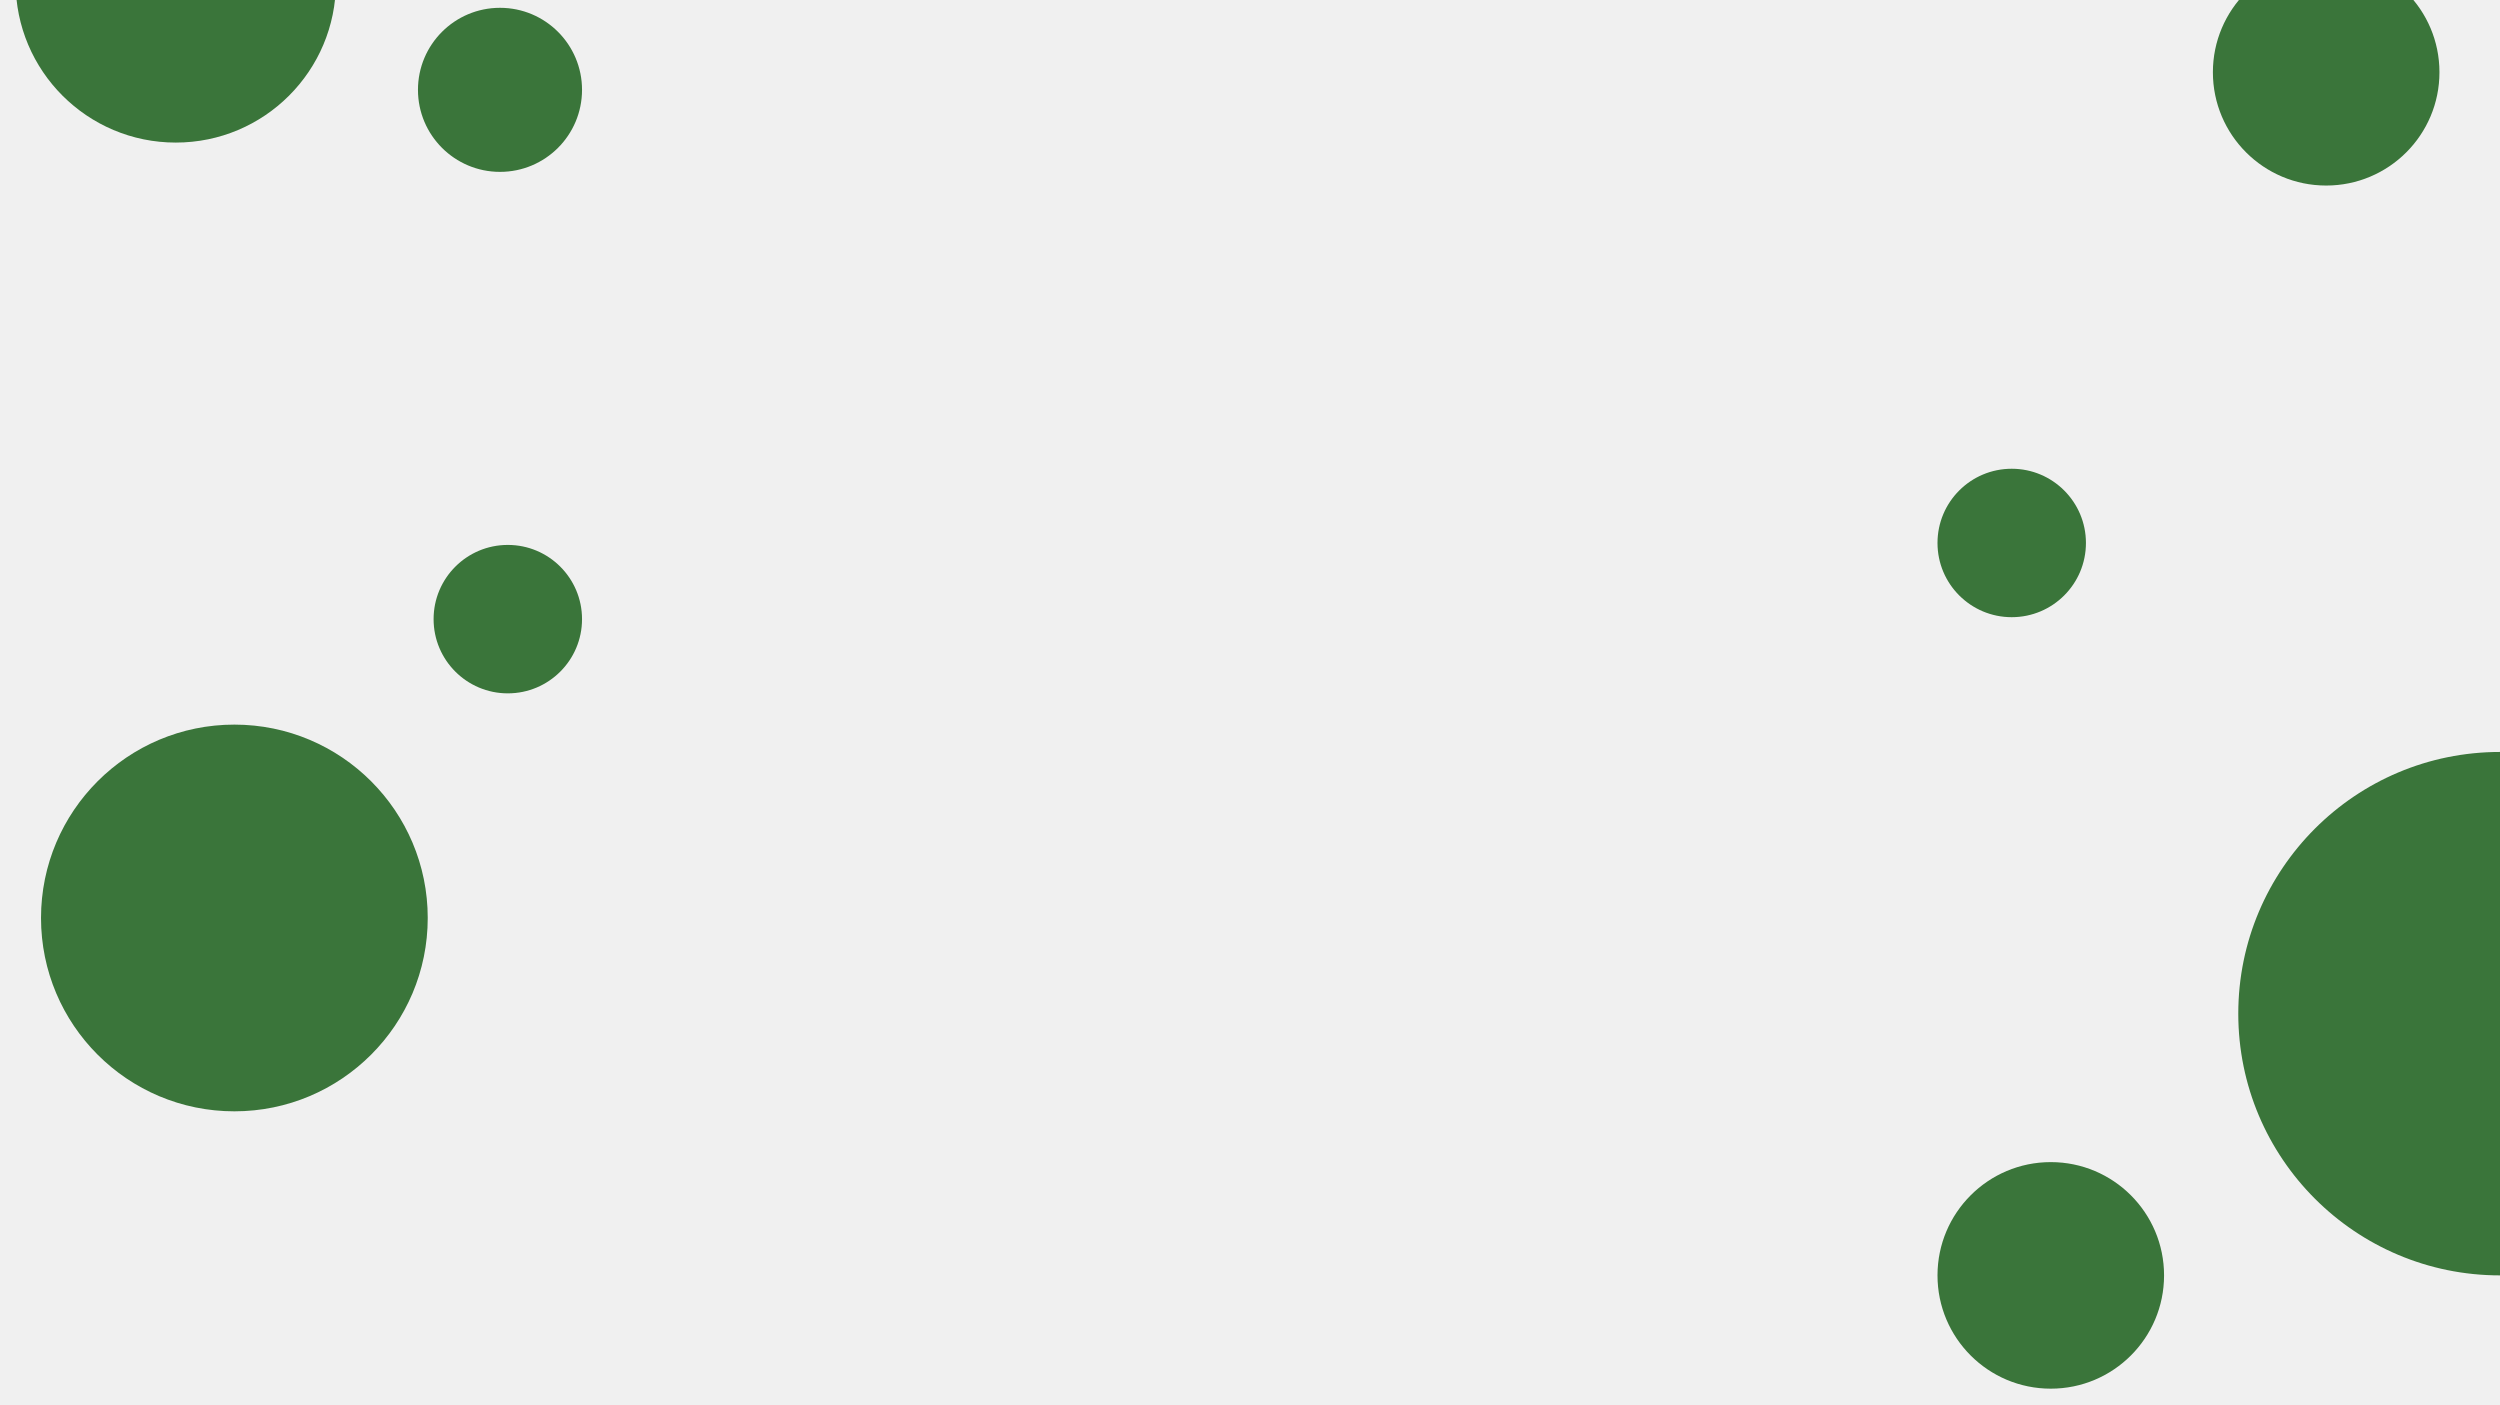
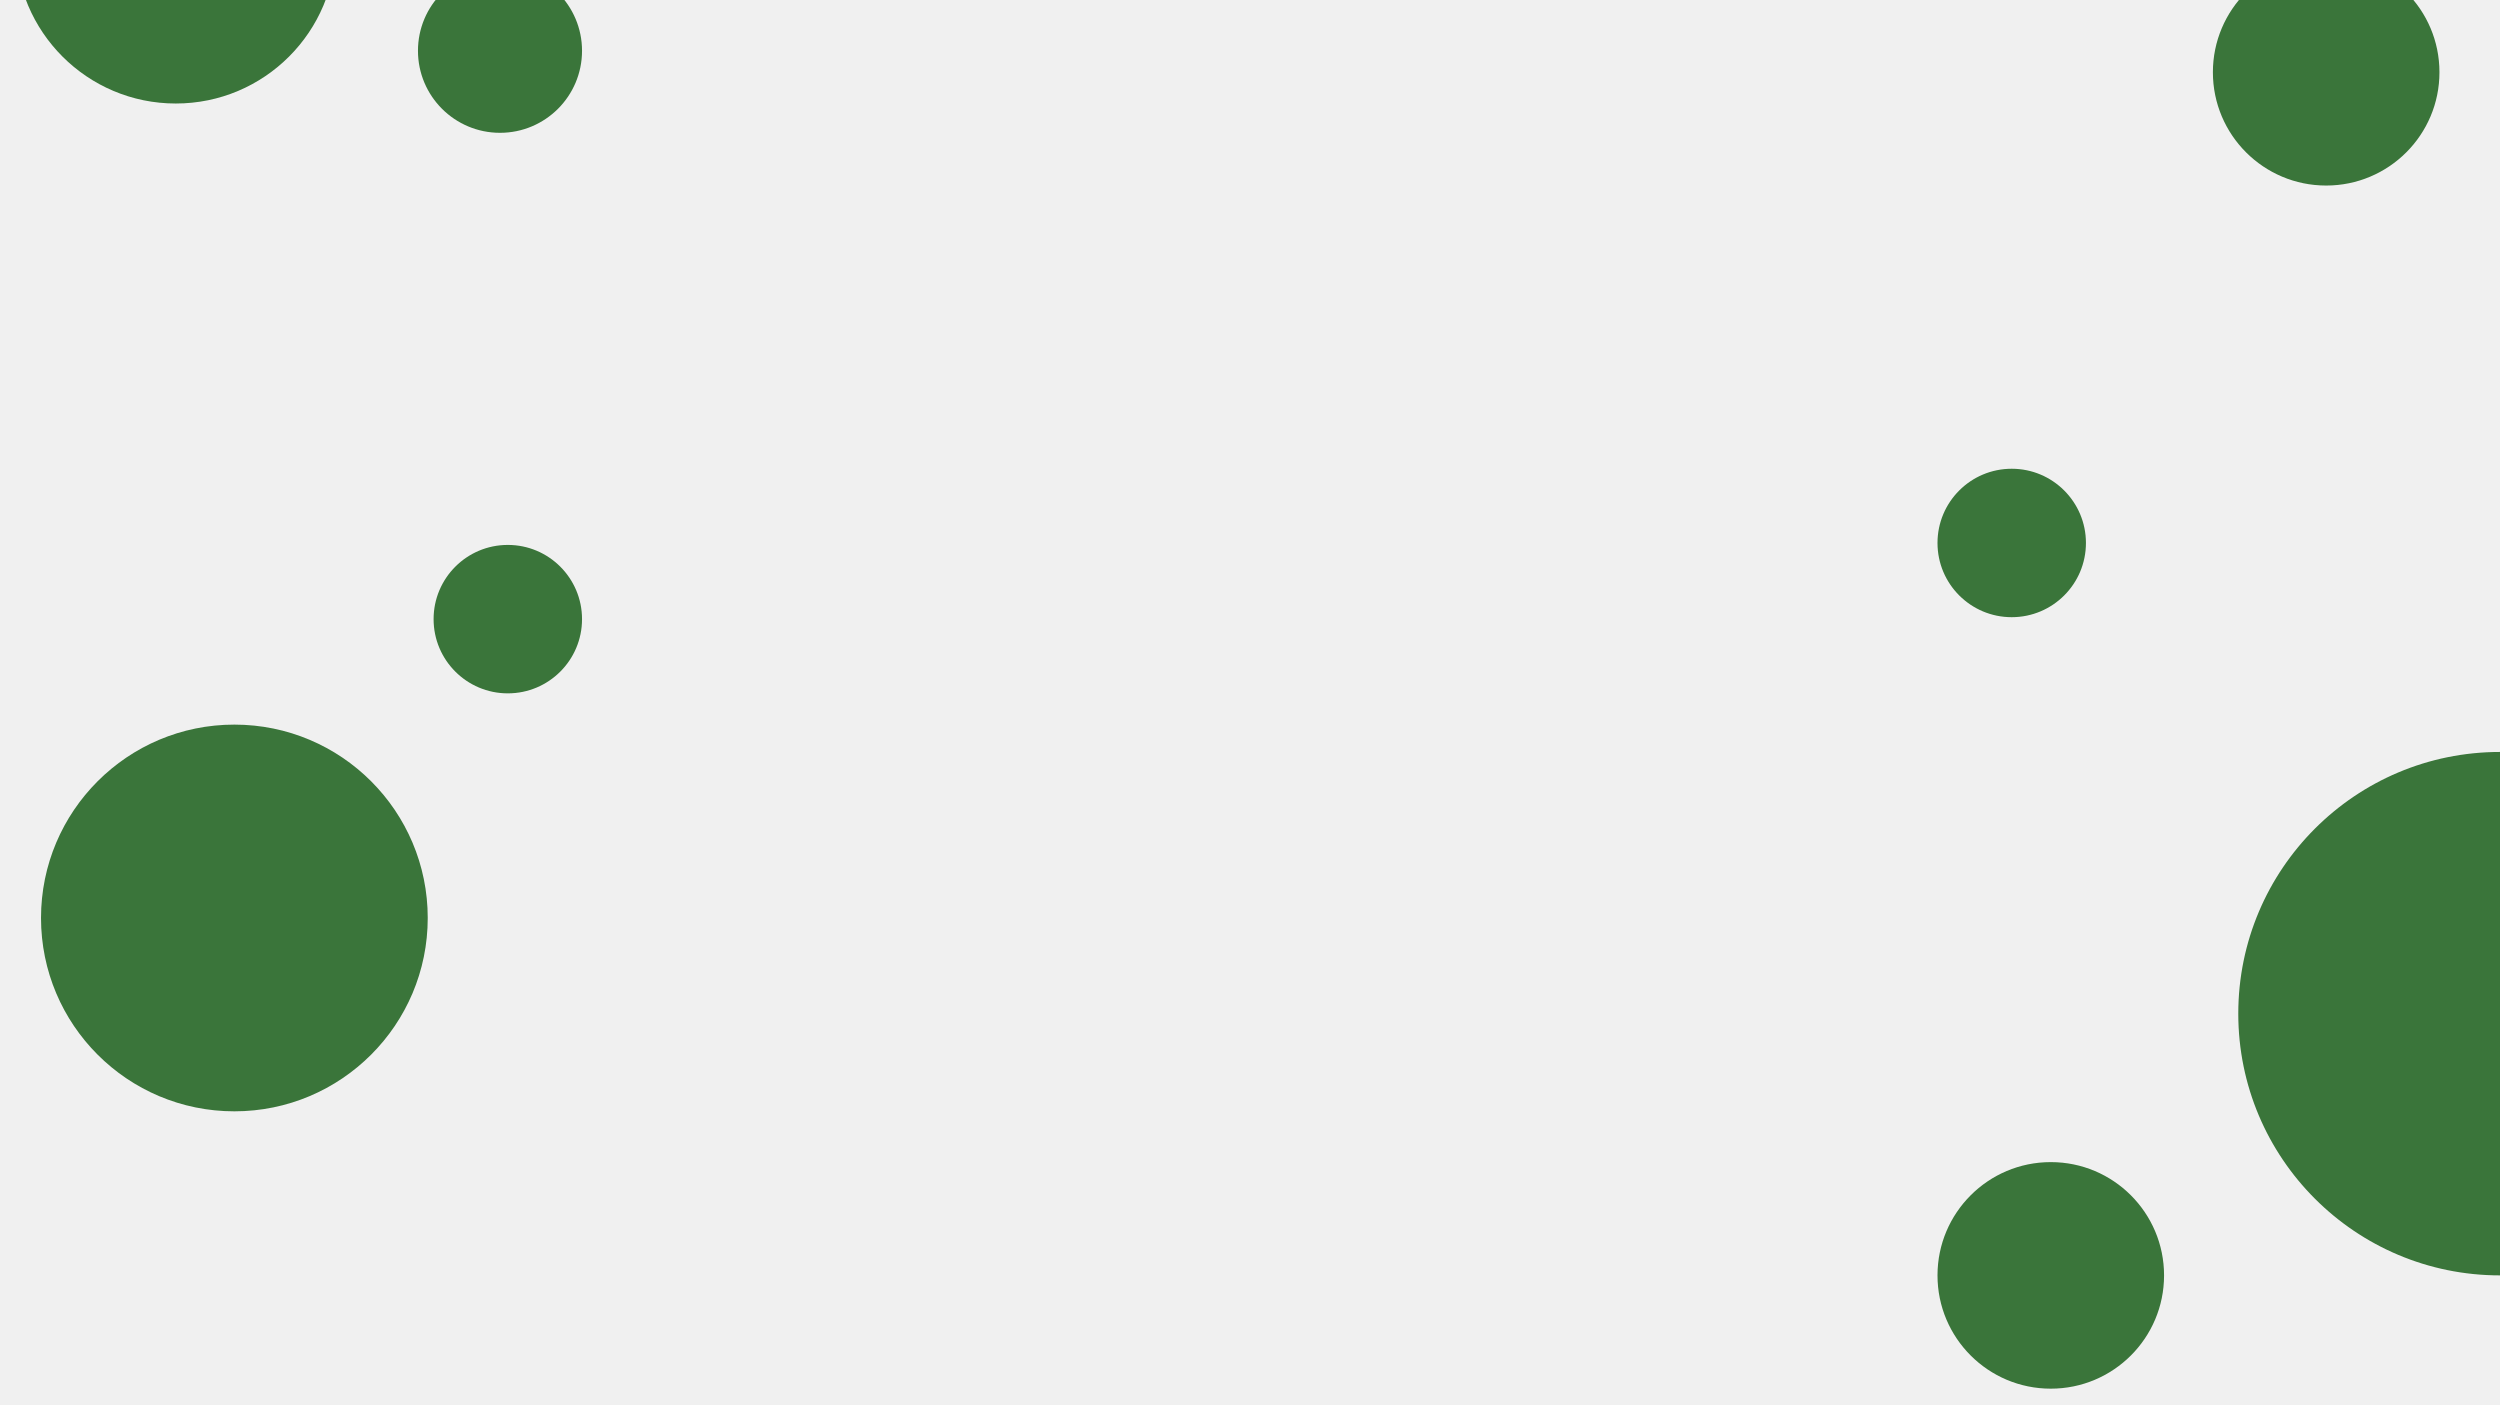
<svg xmlns="http://www.w3.org/2000/svg" width="1280" height="719" viewBox="0 0 1280 719" fill="none">
  <g clip-path="url(#clip0_315_4901)">
    <circle cx="1280" cy="519" r="134" fill="#3A753A" />
-     <circle cx="90" cy="-9" r="82" fill="#3A753A" />
+     <circle cx="90" cy="-29" r="82" fill="#3A753A" />
    <circle cx="120" cy="470" r="99" fill="#3A753A" />
    <circle cx="1030" cy="278" r="38" fill="#3A753A" />
    <circle cx="260" cy="317" r="38" fill="#3A753A" />
    <circle cx="1191" cy="37" r="58" fill="#3A753A" />
-     <circle cx="256" cy="46" r="42" fill="#3A753A" />
+     <circle cx="256" cy="26" r="42" fill="#3A753A" />
    <circle cx="1050" cy="653" r="58" fill="#3A753A" />
  </g>
  <defs>
    <clipPath id="clip0_315_4901">
      <rect width="1280" height="719" fill="white" />
    </clipPath>
  </defs>
</svg>
